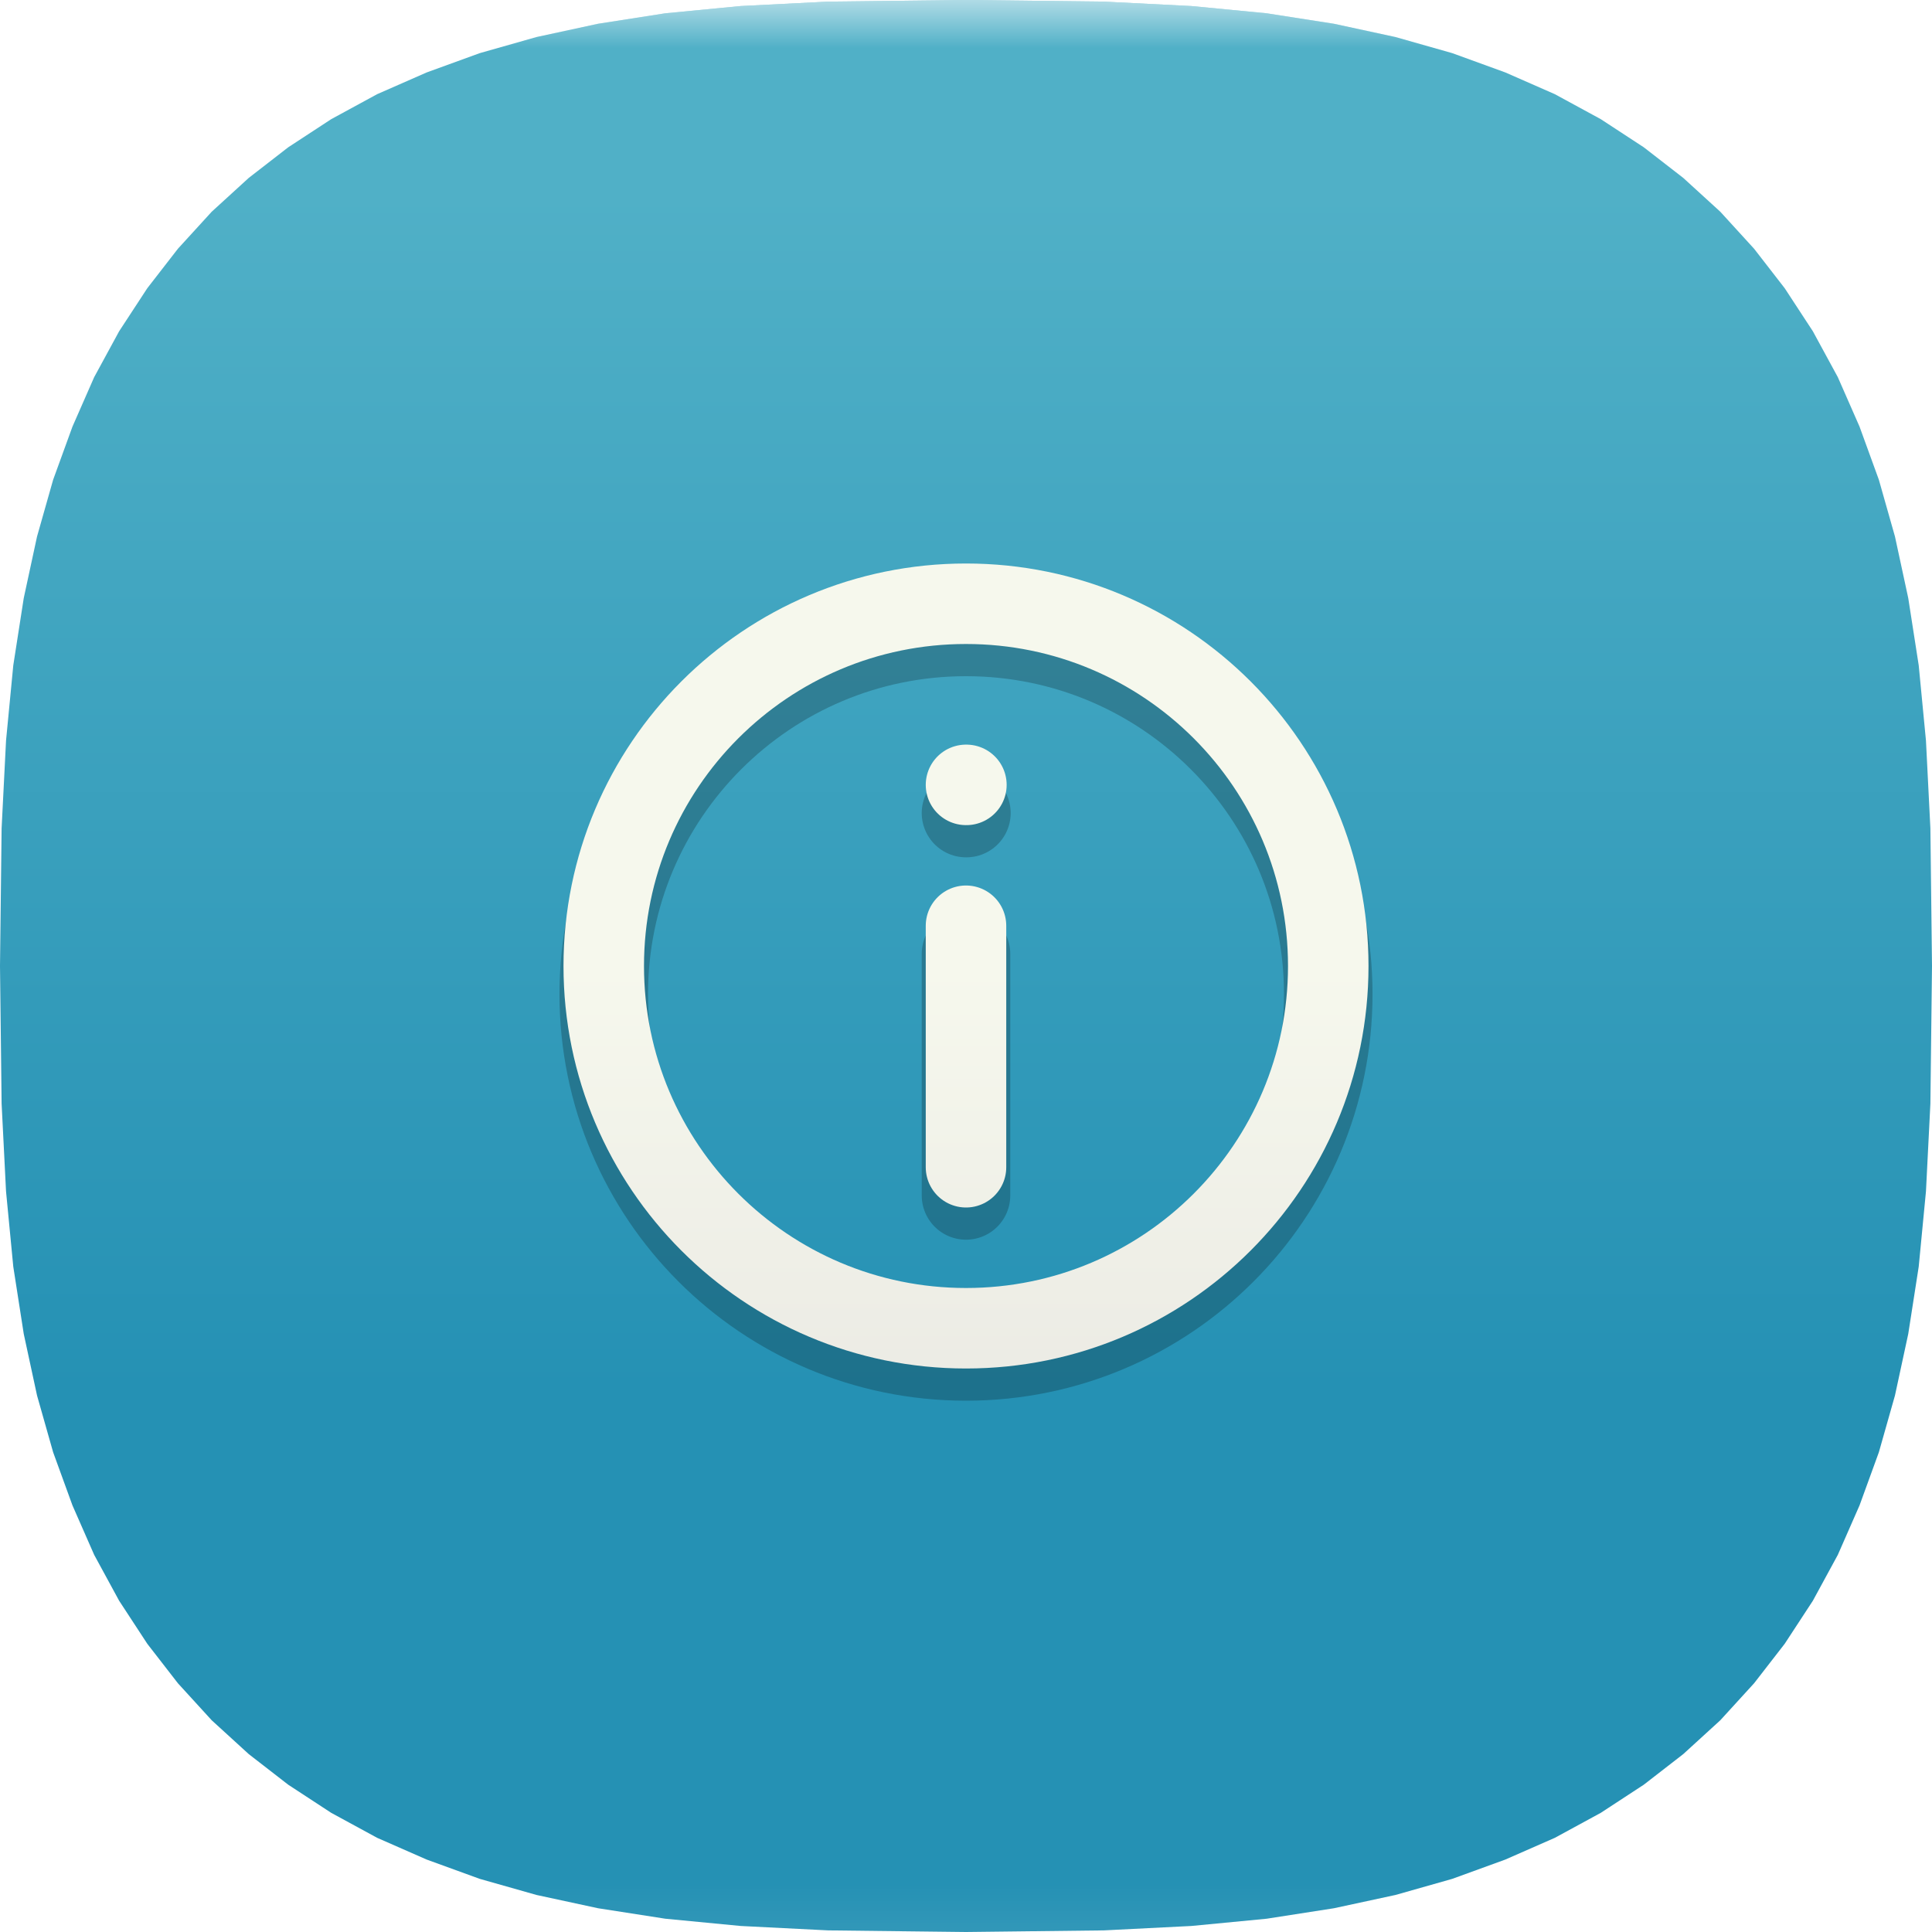
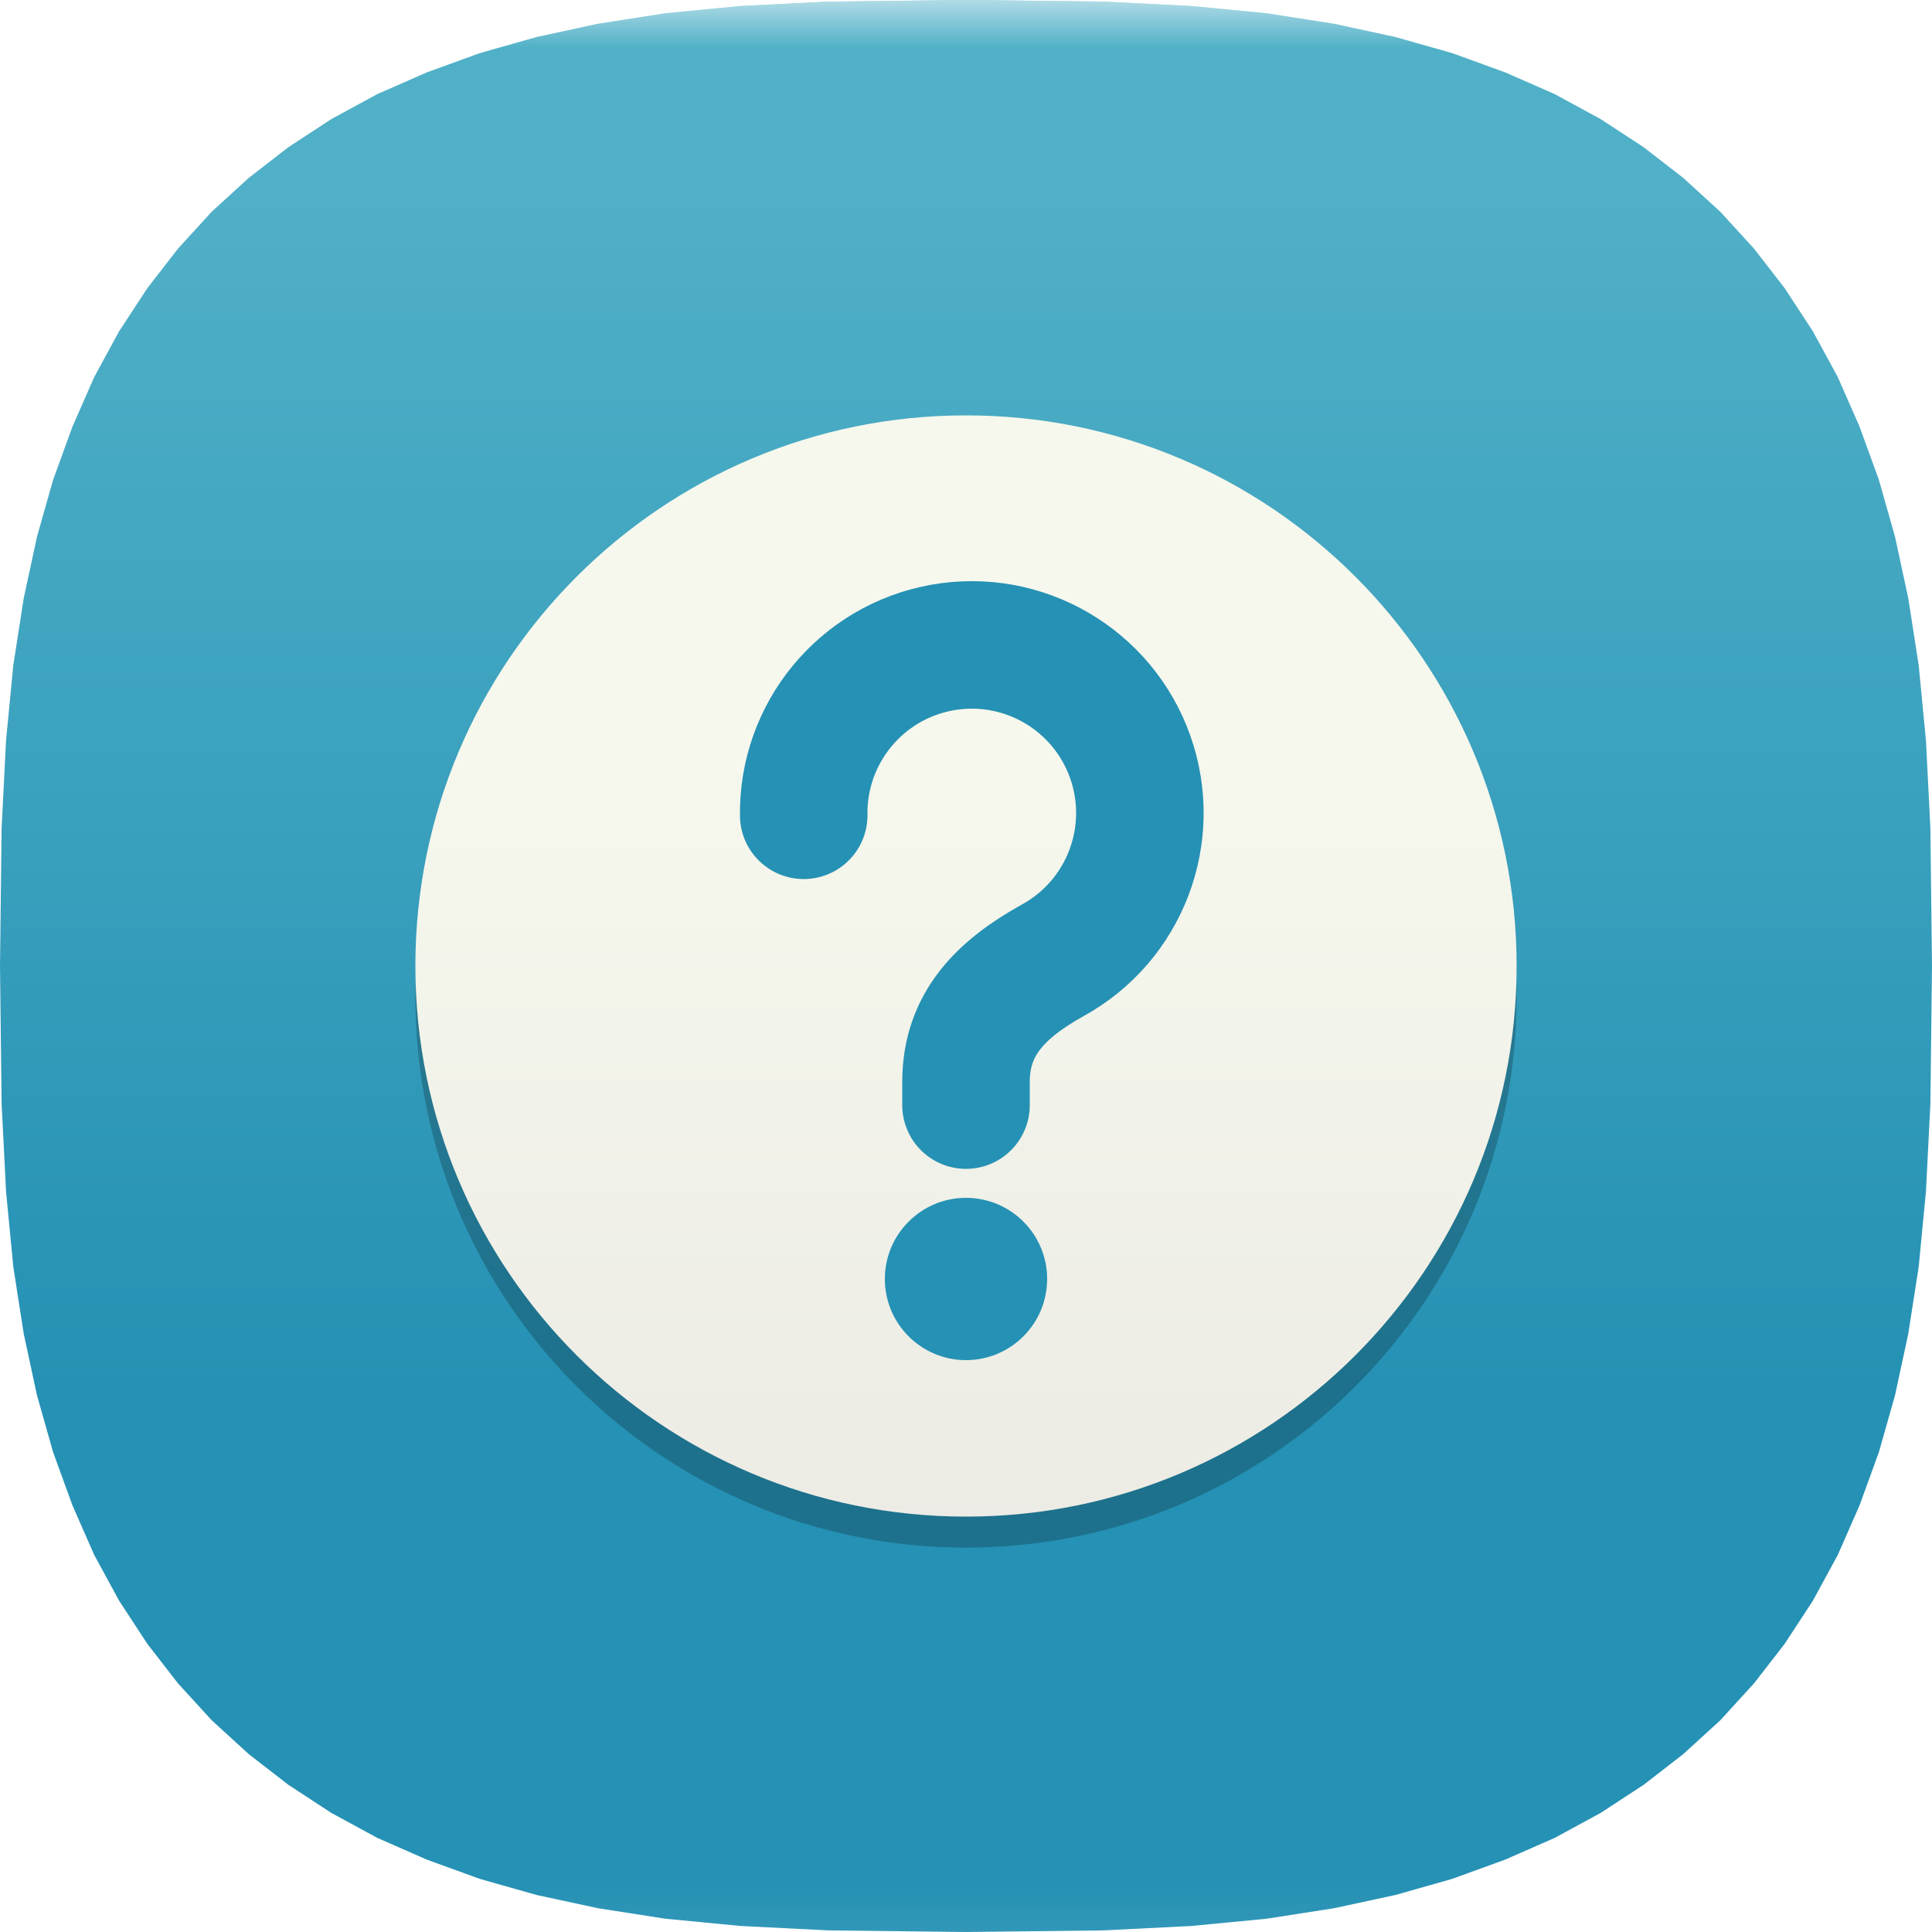
<svg xmlns="http://www.w3.org/2000/svg" width="48" height="48" viewBox="0 0 48 48">
  <defs>
    <linearGradient id="tile" x1="0" y1="4.8" x2="0" y2="34.56" gradientUnits="userSpaceOnUse">
      <stop offset="0" stop-color="#50b0c7" />
      <stop offset="1" stop-color="#2591b4" />
    </linearGradient>
-     <linearGradient id="ink" x1="0" y1="12" x2="0" y2="36" gradientUnits="userSpaceOnUse">
+     <linearGradient id="ink" x1="0" y1="8" x2="0" y2="40" gradientUnits="userSpaceOnUse">
      <stop offset="0" stop-color="#F6F8ED" />
      <stop offset=".5" stop-color="#EAE9E3" />
      <stop offset="1" stop-color="#D0C9C6" />
    </linearGradient>
    <linearGradient id="rim" x1="0" y1="0" x2="0" y2="48" gradientUnits="userSpaceOnUse">
      <stop offset="0" stop-color="#FFFFFF" stop-opacity=".55" />
      <stop offset=".025" stop-color="#FFFFFF" stop-opacity="0" />
      <stop offset=".975" stop-color="#FFFFFF" stop-opacity="0" />
      <stop offset="1" stop-color="#FFFFFF" stop-opacity=".06" />
    </linearGradient>
  </defs>
  <path d="M48.00,24.00L47.96,27.42L47.85,29.60L47.67,31.47L47.41,33.14L47.08,34.67L46.68,36.08L46.20,37.40L45.66,38.63L45.04,39.77L44.34,40.84L43.58,41.82L42.74,42.74L41.82,43.58L40.84,44.34L39.77,45.04L38.63,45.66L37.40,46.20L36.08,46.68L34.67,47.08L33.14,47.41L31.47,47.67L29.60,47.85L27.42,47.96L24.00,48.00L20.58,47.96L18.40,47.85L16.53,47.67L14.86,47.41L13.33,47.08L11.92,46.68L10.60,46.20L9.37,45.66L8.23,45.04L7.16,44.34L6.18,43.58L5.26,42.74L4.42,41.82L3.66,40.84L2.96,39.77L2.34,38.63L1.80,37.40L1.32,36.08L0.92,34.67L0.59,33.14L0.33,31.47L0.15,29.60L0.04,27.42L0.00,24.00L0.04,20.58L0.15,18.40L0.33,16.53L0.59,14.86L0.92,13.33L1.32,11.92L1.80,10.60L2.34,9.37L2.96,8.23L3.66,7.16L4.42,6.18L5.26,5.26L6.18,4.42L7.16,3.66L8.23,2.96L9.37,2.34L10.60,1.80L11.92,1.32L13.33,0.92L14.86,0.59L16.53,0.33L18.40,0.15L20.58,0.04L24.00,0.00L27.42,0.04L29.60,0.15L31.47,0.33L33.14,0.59L34.67,0.92L36.08,1.32L37.40,1.80L38.63,2.34L39.77,2.96L40.84,3.66L41.82,4.42L42.74,5.26L43.58,6.18L44.34,7.16L45.04,8.23L45.66,9.37L46.20,10.60L46.68,11.92L47.08,13.33L47.41,14.86L47.67,16.53L47.85,18.40L47.96,20.58Z" fill="url(#tile)" />
  <path d="M48.00,24.00L47.96,27.42L47.85,29.60L47.67,31.47L47.41,33.14L47.08,34.67L46.68,36.08L46.20,37.40L45.66,38.63L45.04,39.77L44.34,40.84L43.58,41.82L42.74,42.74L41.82,43.58L40.84,44.34L39.77,45.04L38.63,45.66L37.40,46.20L36.08,46.68L34.67,47.08L33.14,47.41L31.47,47.67L29.60,47.85L27.42,47.96L24.00,48.00L20.58,47.96L18.40,47.85L16.53,47.67L14.86,47.41L13.33,47.08L11.92,46.68L10.60,46.20L9.37,45.66L8.23,45.04L7.16,44.34L6.18,43.58L5.26,42.74L4.42,41.82L3.66,40.84L2.96,39.77L2.34,38.63L1.80,37.40L1.32,36.08L0.92,34.67L0.59,33.14L0.33,31.47L0.15,29.60L0.04,27.42L0.00,24.00L0.04,20.58L0.15,18.40L0.33,16.53L0.59,14.86L0.92,13.33L1.32,11.92L1.80,10.60L2.34,9.37L2.96,8.23L3.66,7.16L4.42,6.18L5.26,5.26L6.18,4.42L7.16,3.66L8.23,2.96L9.37,2.34L10.60,1.80L11.92,1.32L13.33,0.92L14.86,0.59L16.53,0.33L18.40,0.15L20.58,0.04L24.00,0.00L27.42,0.04L29.60,0.15L31.47,0.33L33.14,0.59L34.67,0.92L36.08,1.32L37.40,1.80L38.63,2.34L39.77,2.96L40.84,3.66L41.82,4.42L42.74,5.26L43.58,6.18L44.34,7.16L45.04,8.23L45.66,9.37L46.20,10.60L46.68,11.92L47.08,13.33L47.41,14.86L47.67,16.53L47.85,18.40L47.96,20.58Z" fill="url(#rim)" />
-   <g transform="translate(12 12.7)" fill="none" stroke="#000000" stroke-opacity=".22" stroke-width="2.2" stroke-linecap="round" stroke-linejoin="round">
-     <path d="M12 3a9 9 0 1 1 0 18 9 9 0 0 1 0-18zM12 11v6M12 7.5h.01" />
+   <g transform="translate(6.72 7.49) scale(1.44)" opacity=".22">
+     <circle cx="12" cy="12" r="9.5" fill="#000" />
+     <path d="M9.2 9.4a2.9 2.9 0 1 1 4.3 2.5c-.9.5-1.5 1.1-1.5 2.1v.4" fill="none" stroke="#000" stroke-width="2.2" stroke-linecap="round" />
+     <circle cx="12" cy="17.4" r="1.4" fill="#000" />
  </g>
-   <g transform="translate(12 12)" fill="none" stroke="url(#ink)" stroke-width="2" stroke-linecap="round" stroke-linejoin="round">
-     <path d="M12 3a9 9 0 1 1 0 18 9 9 0 0 1 0-18zM12 11v6M12 7.5h.01" />
+   <g transform="translate(6.72 6.72) scale(1.44)">
+     <circle cx="12" cy="12" r="9.5" fill="url(#ink)" />
+     <path d="M9.2 9.4a2.9 2.9 0 1 1 4.3 2.5c-.9.5-1.5 1.1-1.5 2.1v.4" fill="none" stroke="#2591b4" stroke-width="2.2" stroke-linecap="round" />
+     <circle cx="12" cy="17.4" r="1.4" fill="#2591b4" />
  </g>
</svg>
